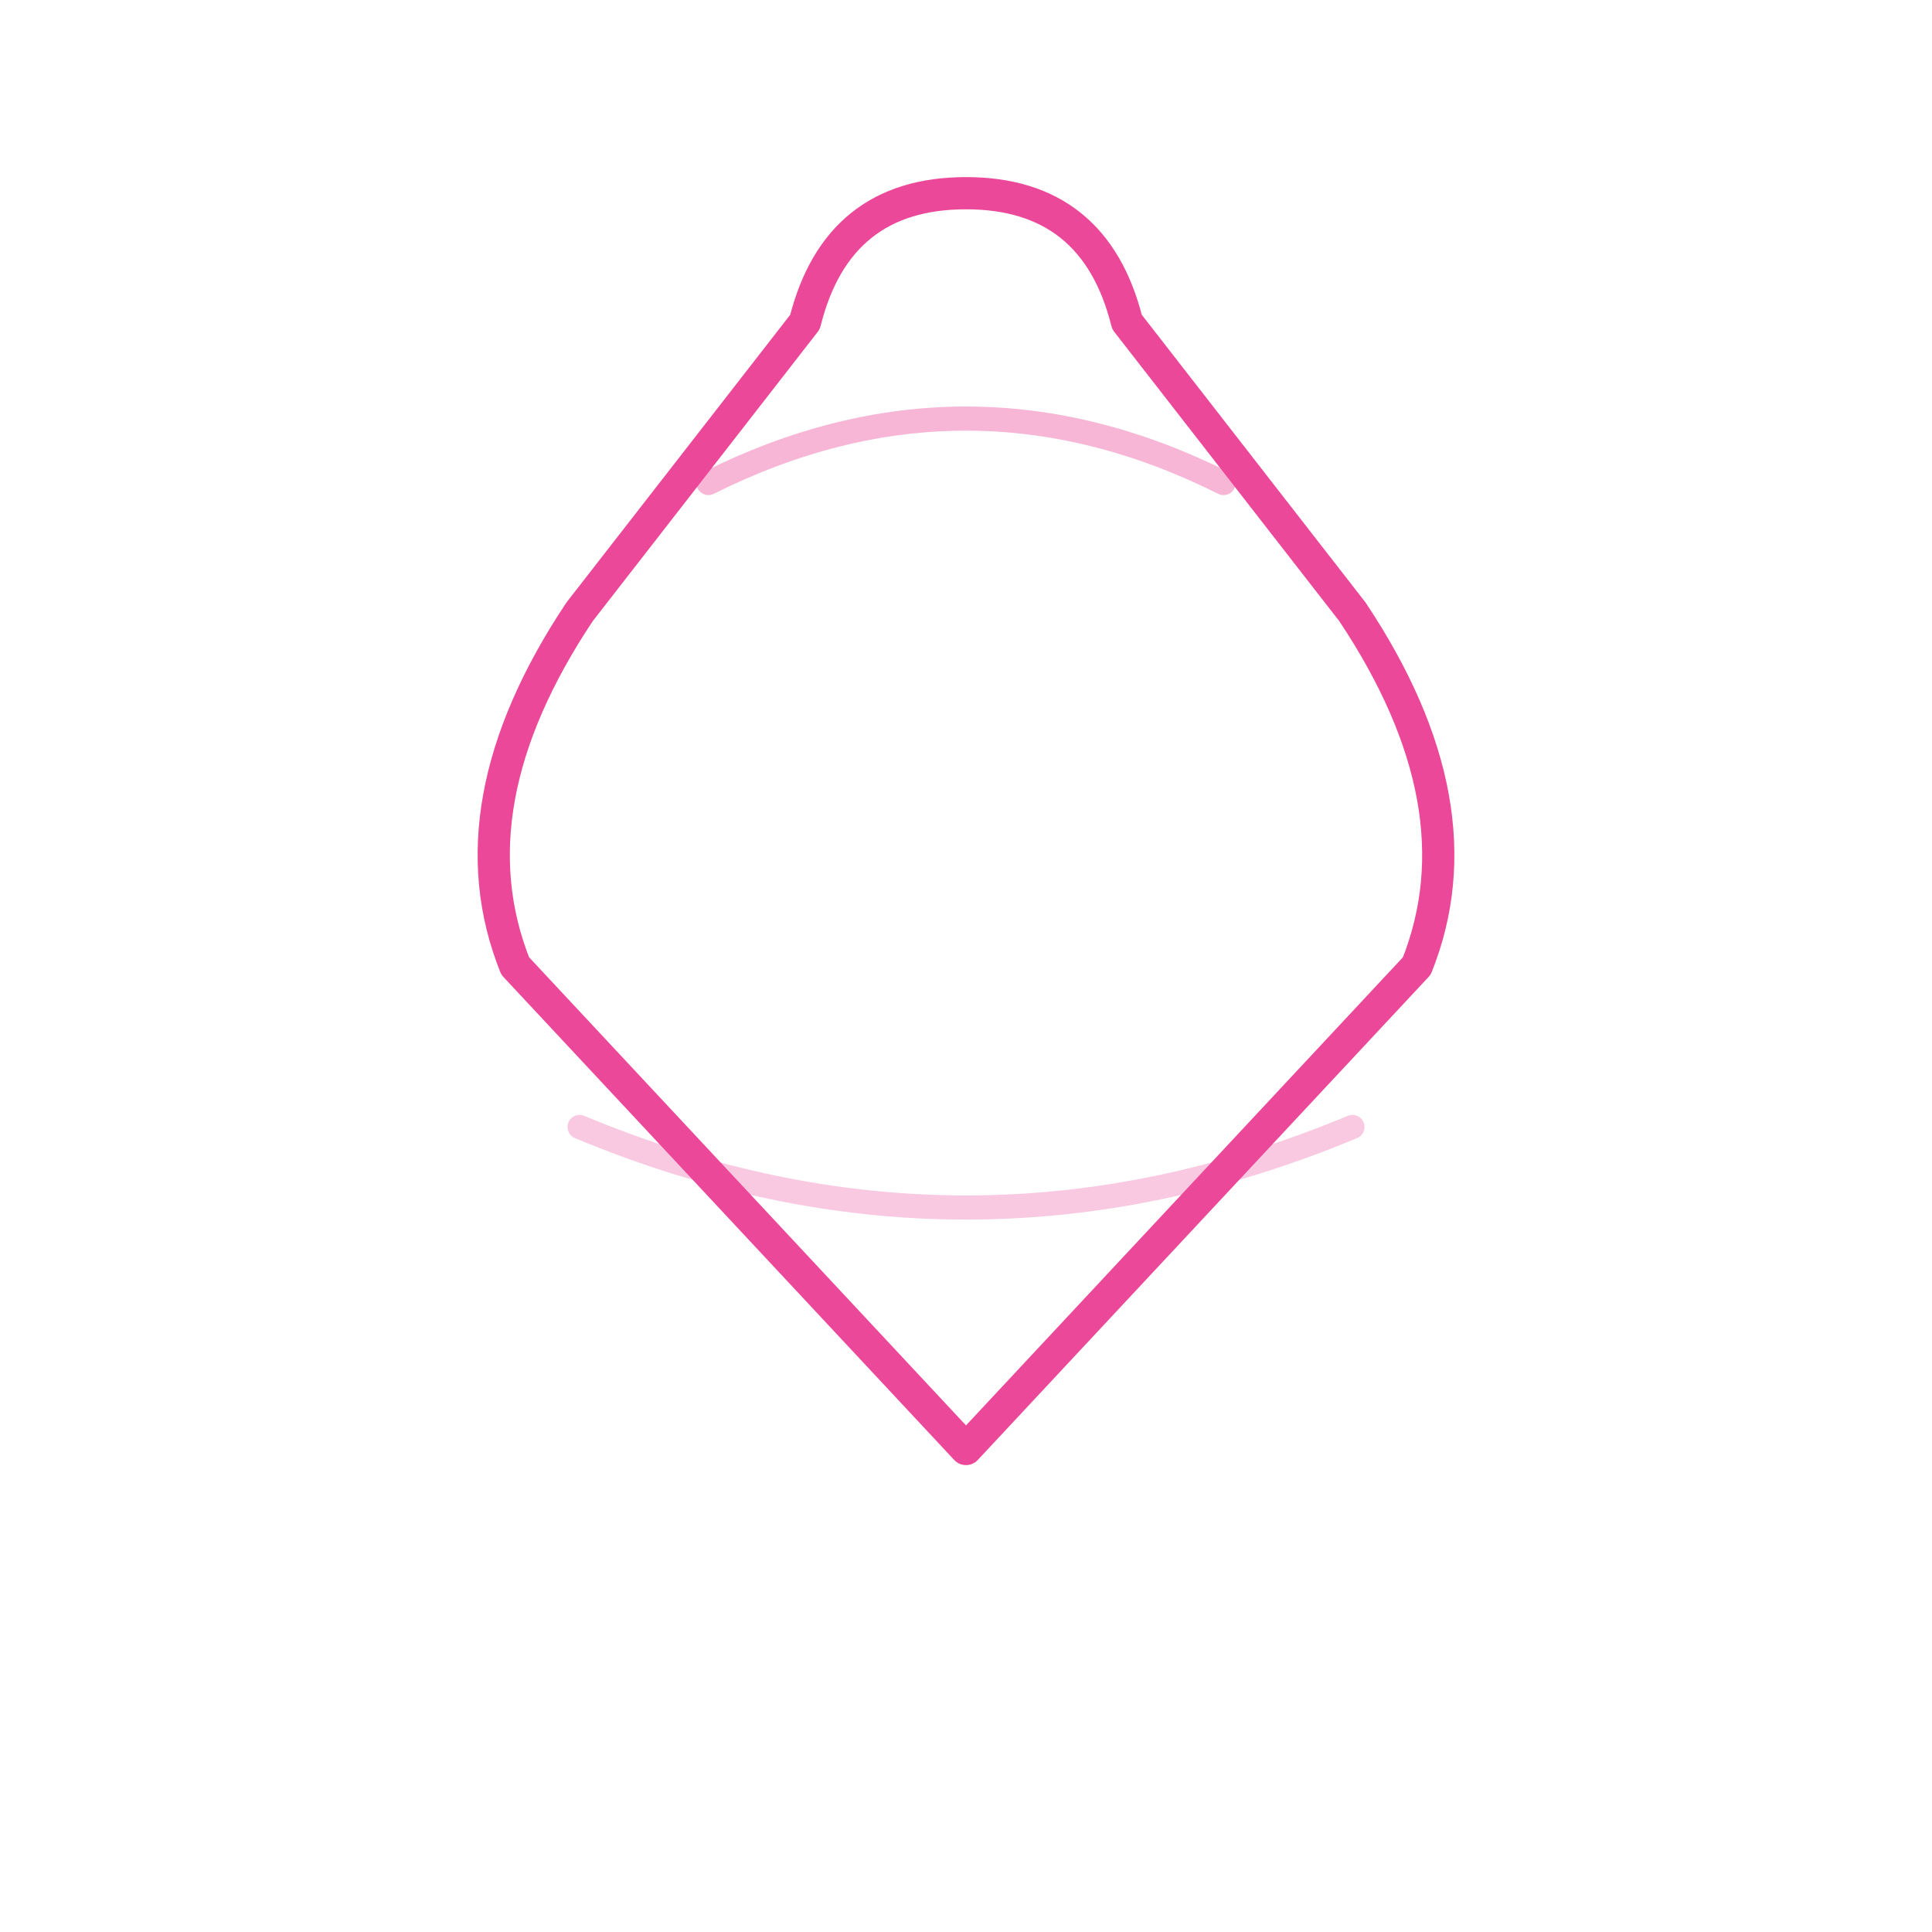
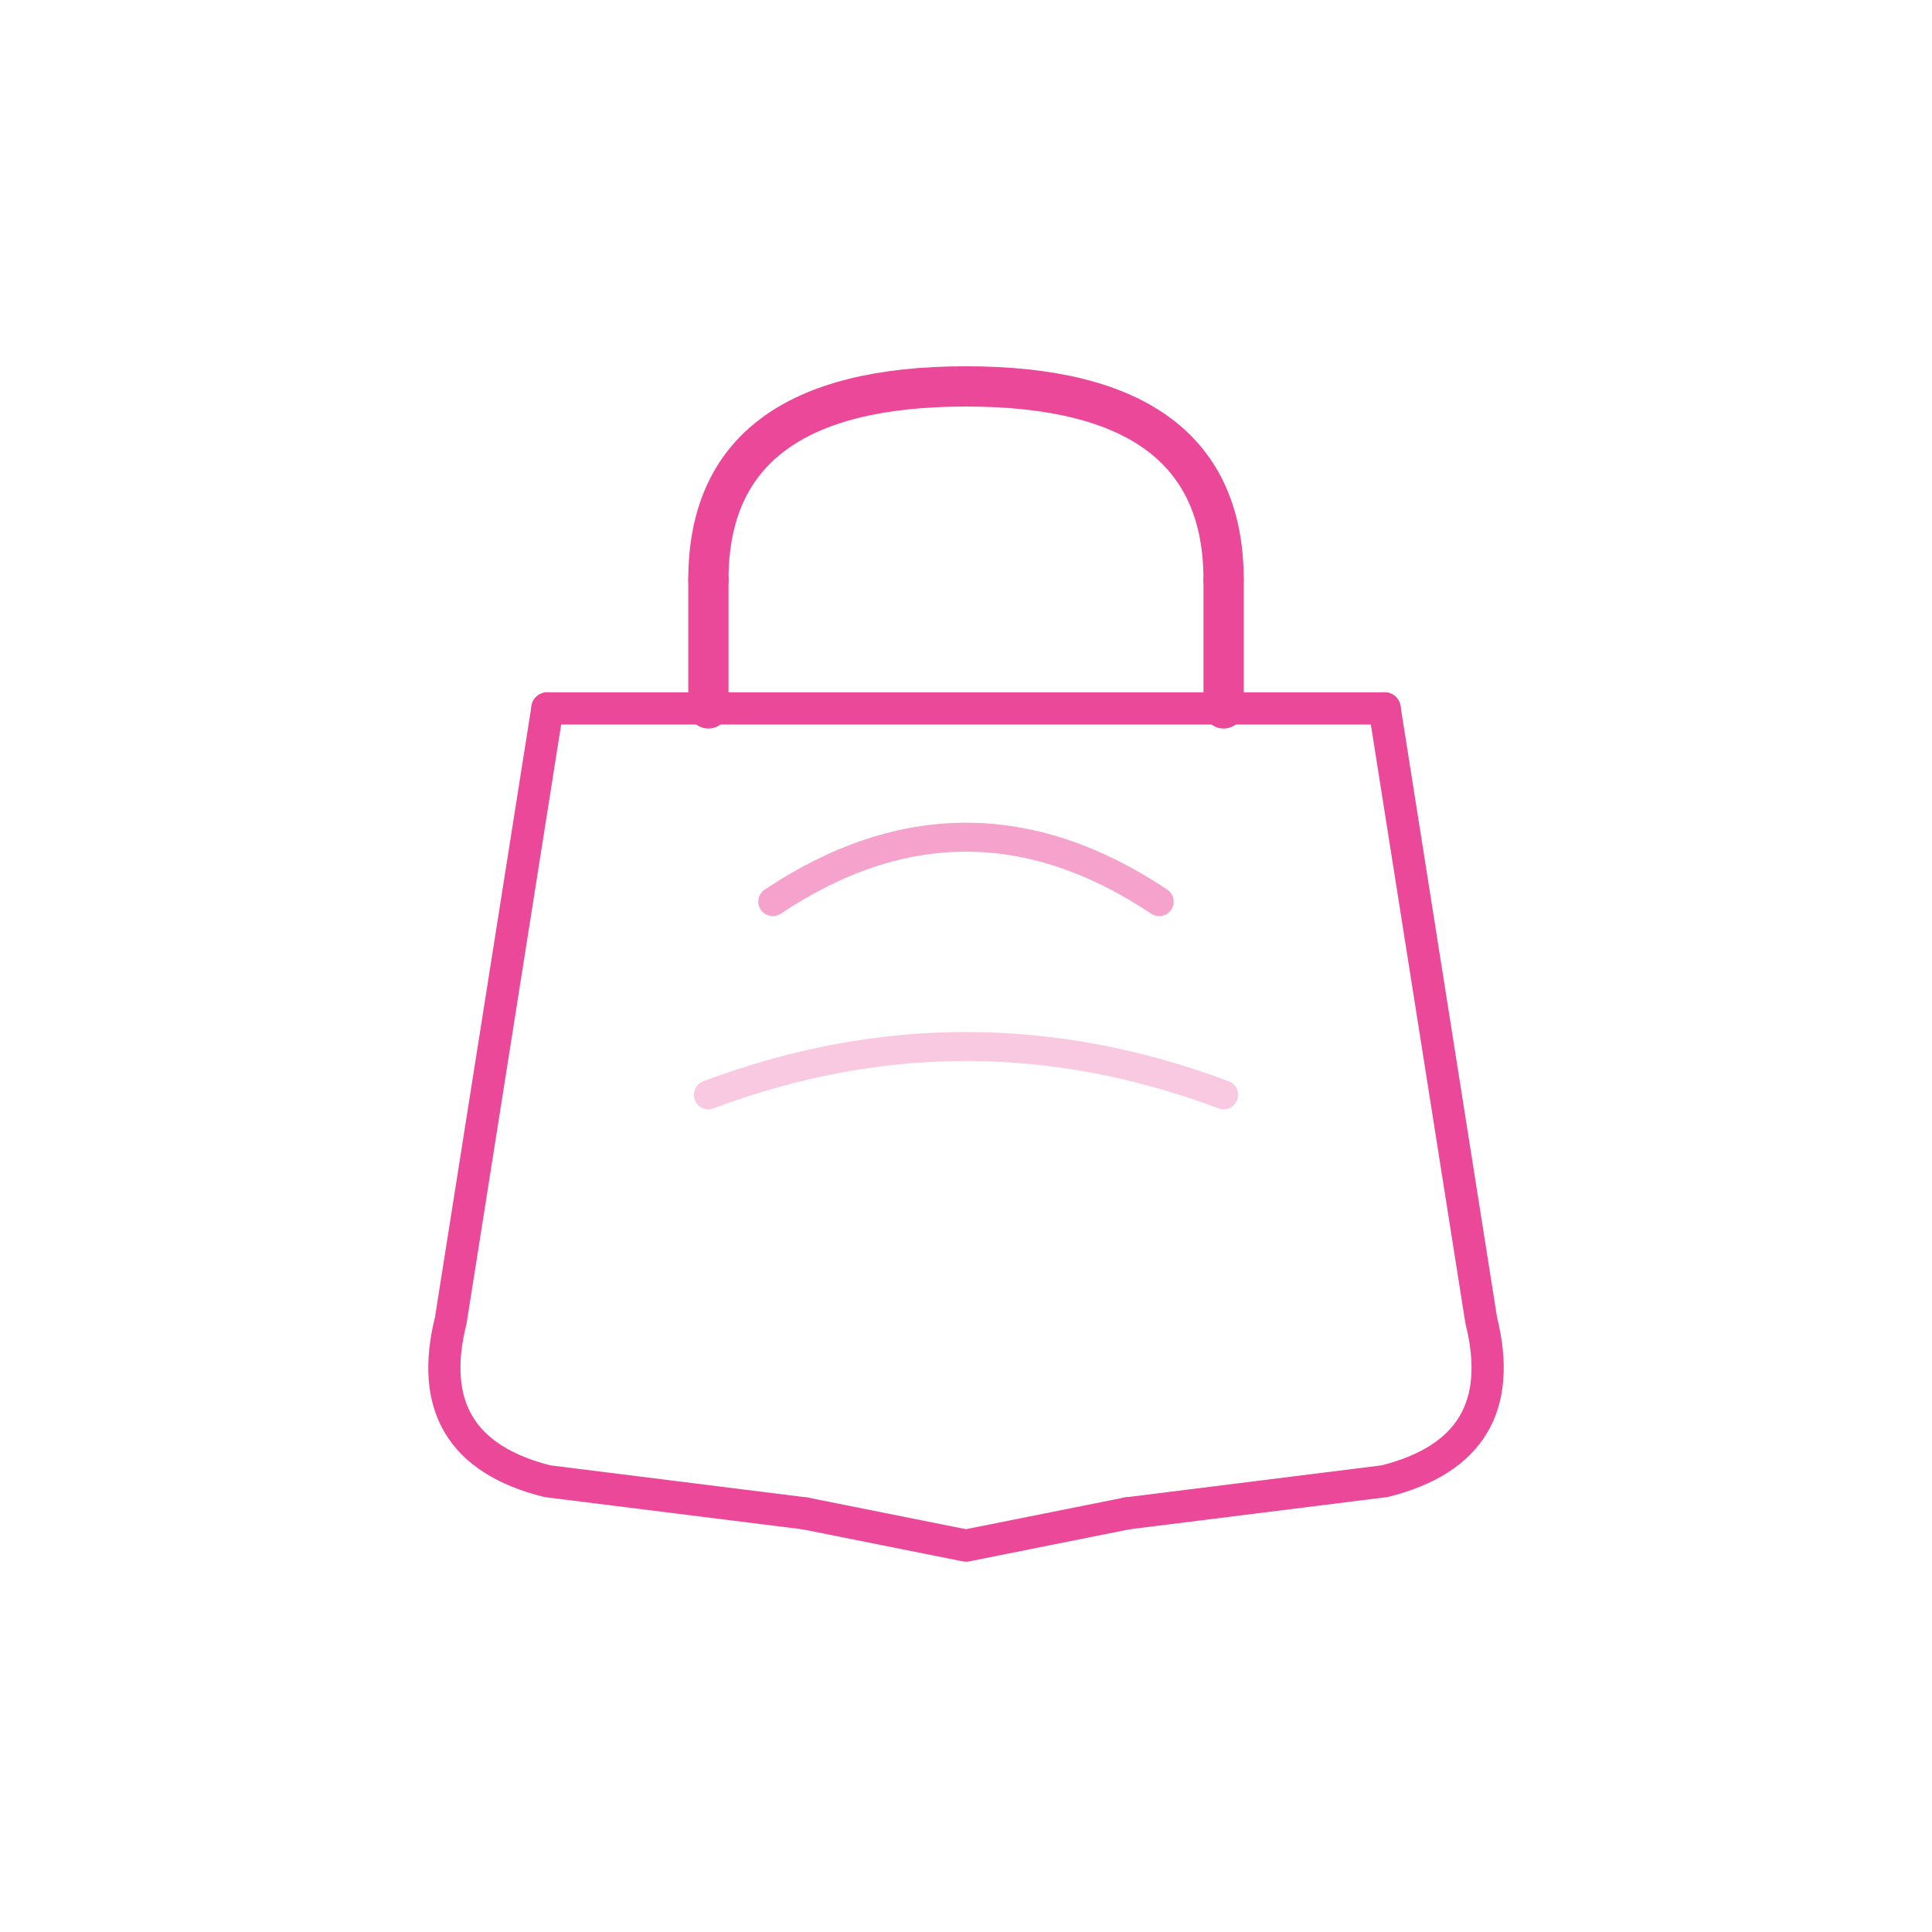
<svg xmlns="http://www.w3.org/2000/svg" width="120" height="120" viewBox="0 0 120 120">
-   <path d="M60 12 Q52 12 50 20 L36 38 Q28 50 32 60 L60 90 L88 60 Q92 50 84 38 L70 20 Q68 12 60 12Z" fill="none" stroke="#ec4899" stroke-width="2" stroke-linecap="round" stroke-linejoin="round" />
-   <path d="M44 30 Q60 22 76 30" fill="none" stroke="#ec4899" stroke-width="1.5" opacity="0.4" stroke-linecap="round" />
-   <path d="M36 70 Q60 80 84 70" fill="none" stroke="#ec4899" stroke-width="1.5" opacity="0.3" stroke-linecap="round" />
+   <path d="M44 36 Q44 24 60 24 Q76 24 76 36" fill="none" stroke="#ec4899" stroke-width="2.5" stroke-linecap="round" />
+   <path d="M44 36 L44 44" stroke="#ec4899" stroke-width="2.5" stroke-linecap="round" />
+   <path d="M76 36 L76 44" stroke="#ec4899" stroke-width="2.5" stroke-linecap="round" />
+   <path d="M34 44 L86 44" stroke="#ec4899" stroke-width="2" stroke-linecap="round" />
+   <path d="M34 44 L28 82 Q26 90 34 92 L50 94" fill="none" stroke="#ec4899" stroke-width="2" stroke-linecap="round" stroke-linejoin="round" />
+   <path d="M86 44 L92 82 Q94 90 86 92 L70 94" fill="none" stroke="#ec4899" stroke-width="2" stroke-linecap="round" stroke-linejoin="round" />
+   <path d="M50 94 L60 96 L70 94" fill="none" stroke="#ec4899" stroke-width="2" stroke-linecap="round" stroke-linejoin="round" />
+   <path d="M48 56 Q60 48 72 56" fill="none" stroke="#ec4899" stroke-width="1.8" opacity="0.5" stroke-linecap="round" />
+   <path d="M44 68 Q60 62 76 68" fill="none" stroke="#ec4899" stroke-width="1.8" opacity="0.3" stroke-linecap="round" />
</svg>
